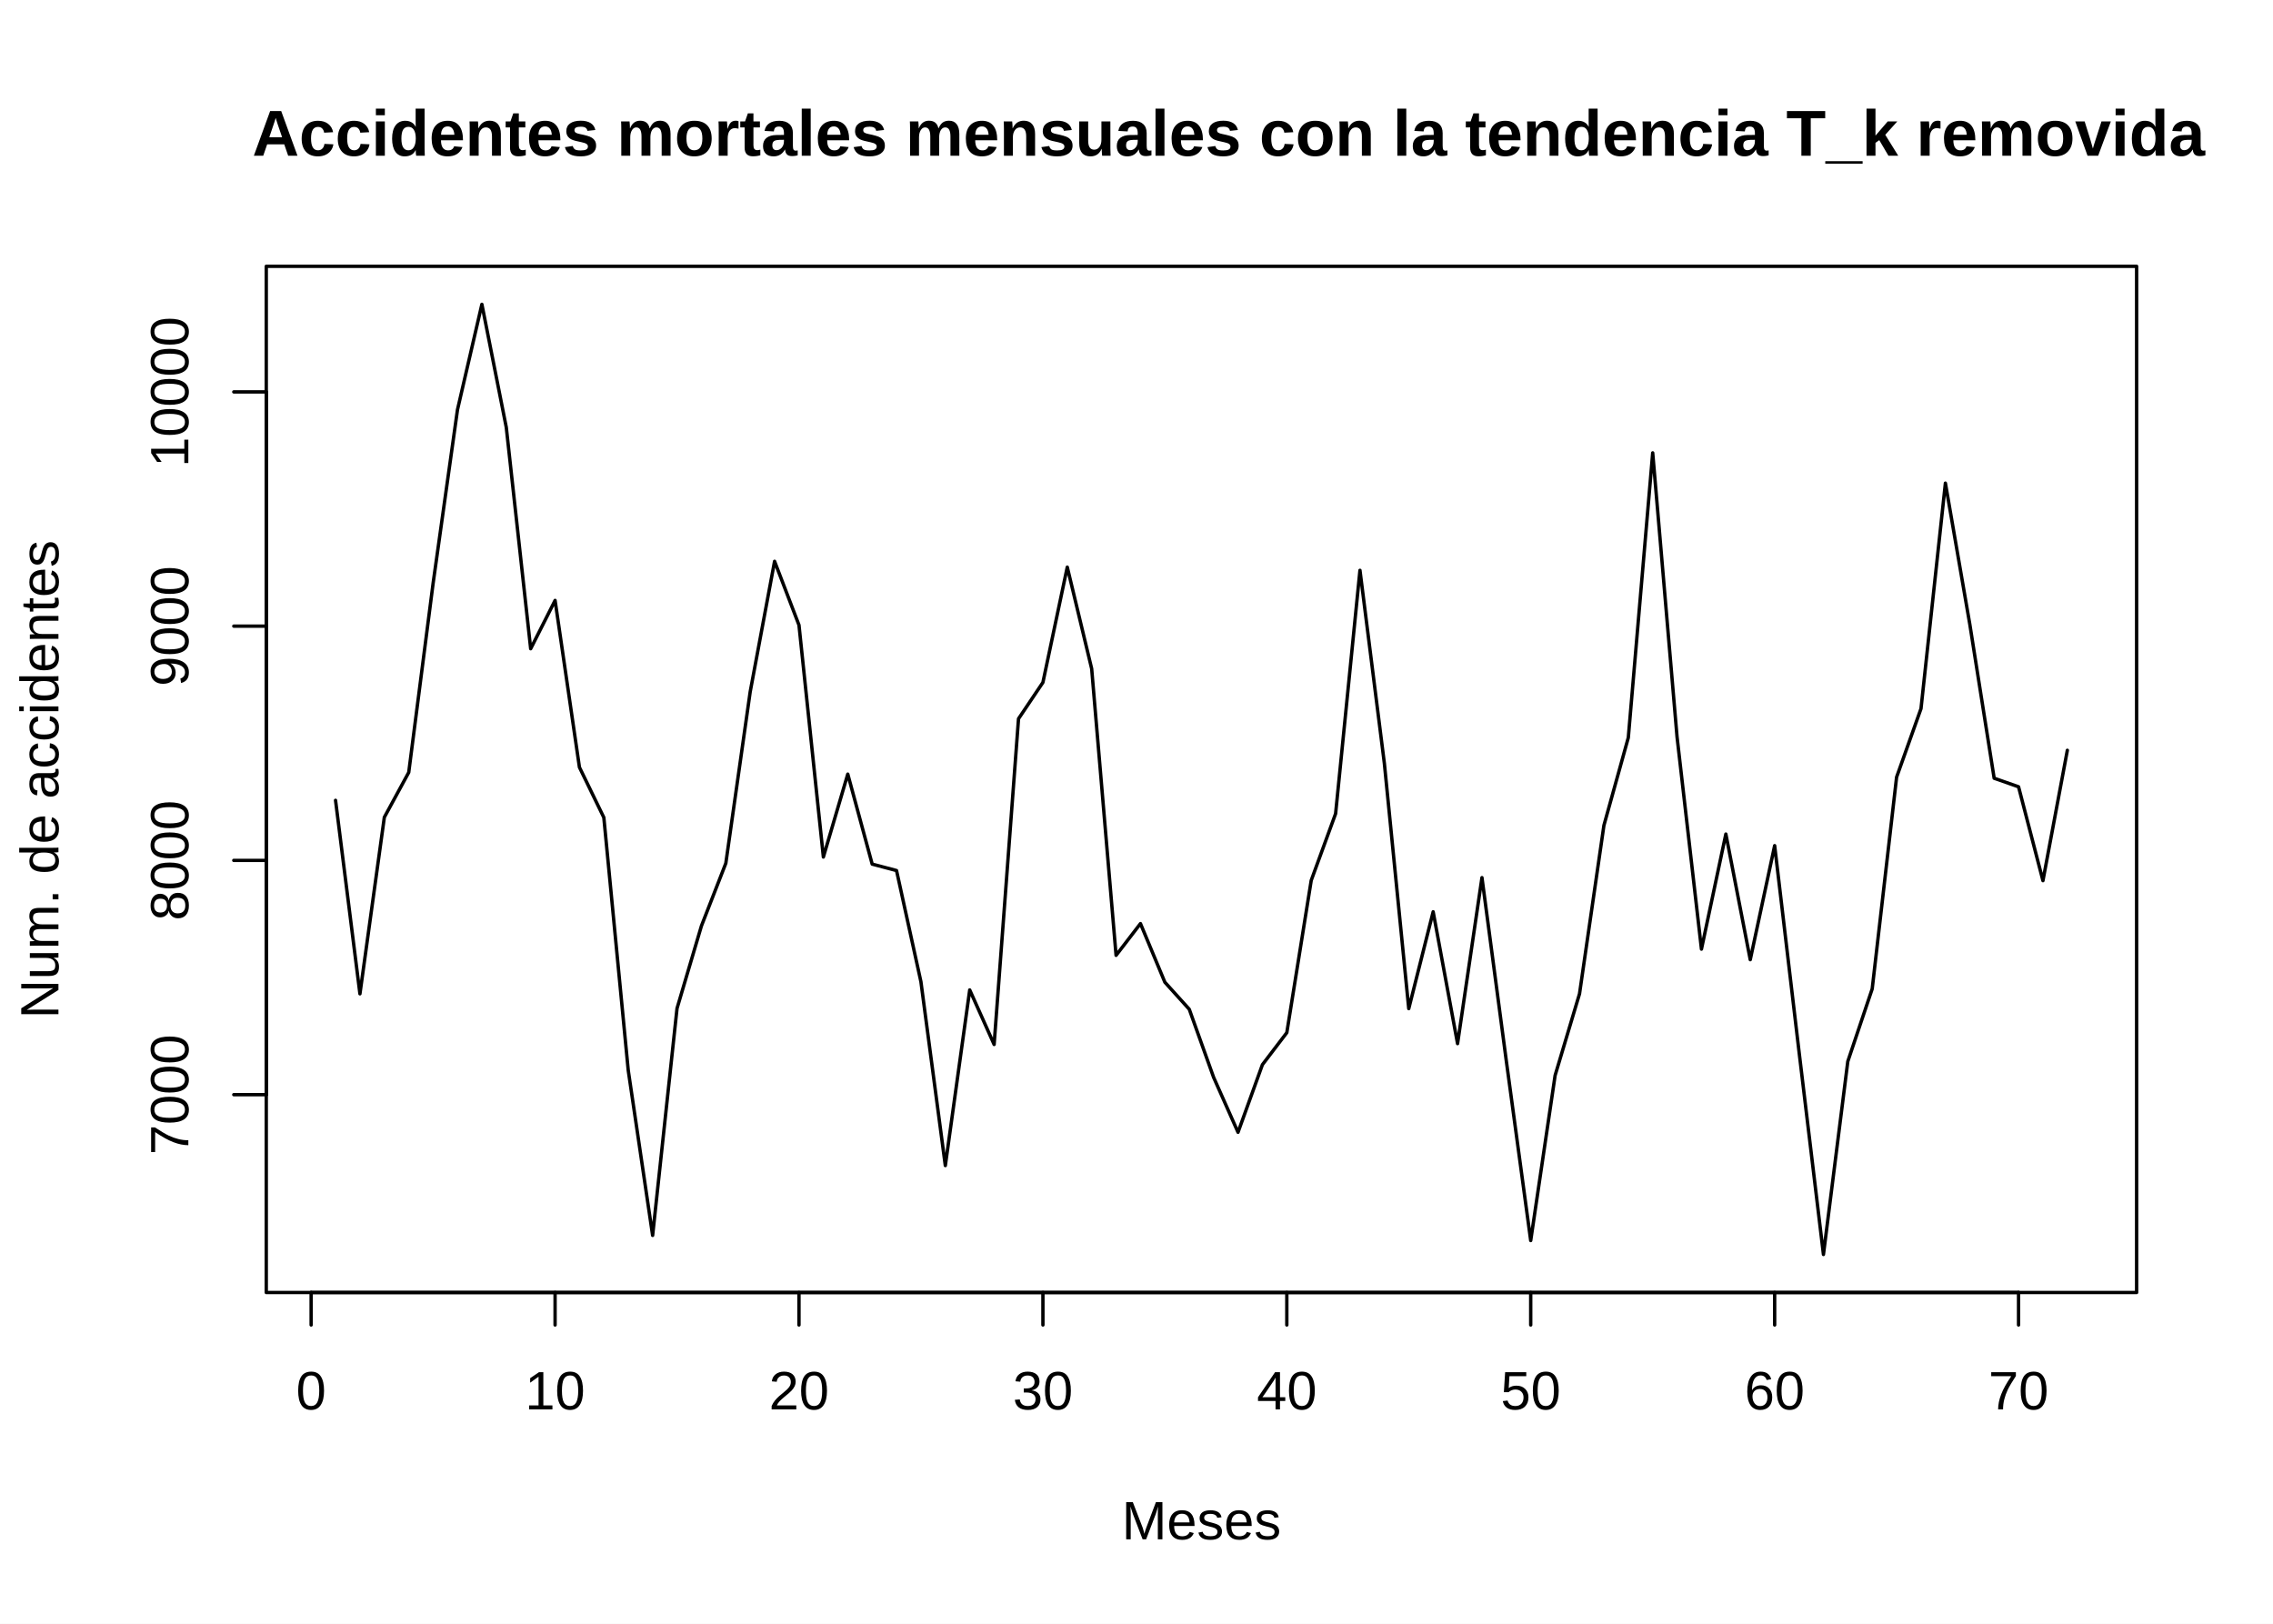
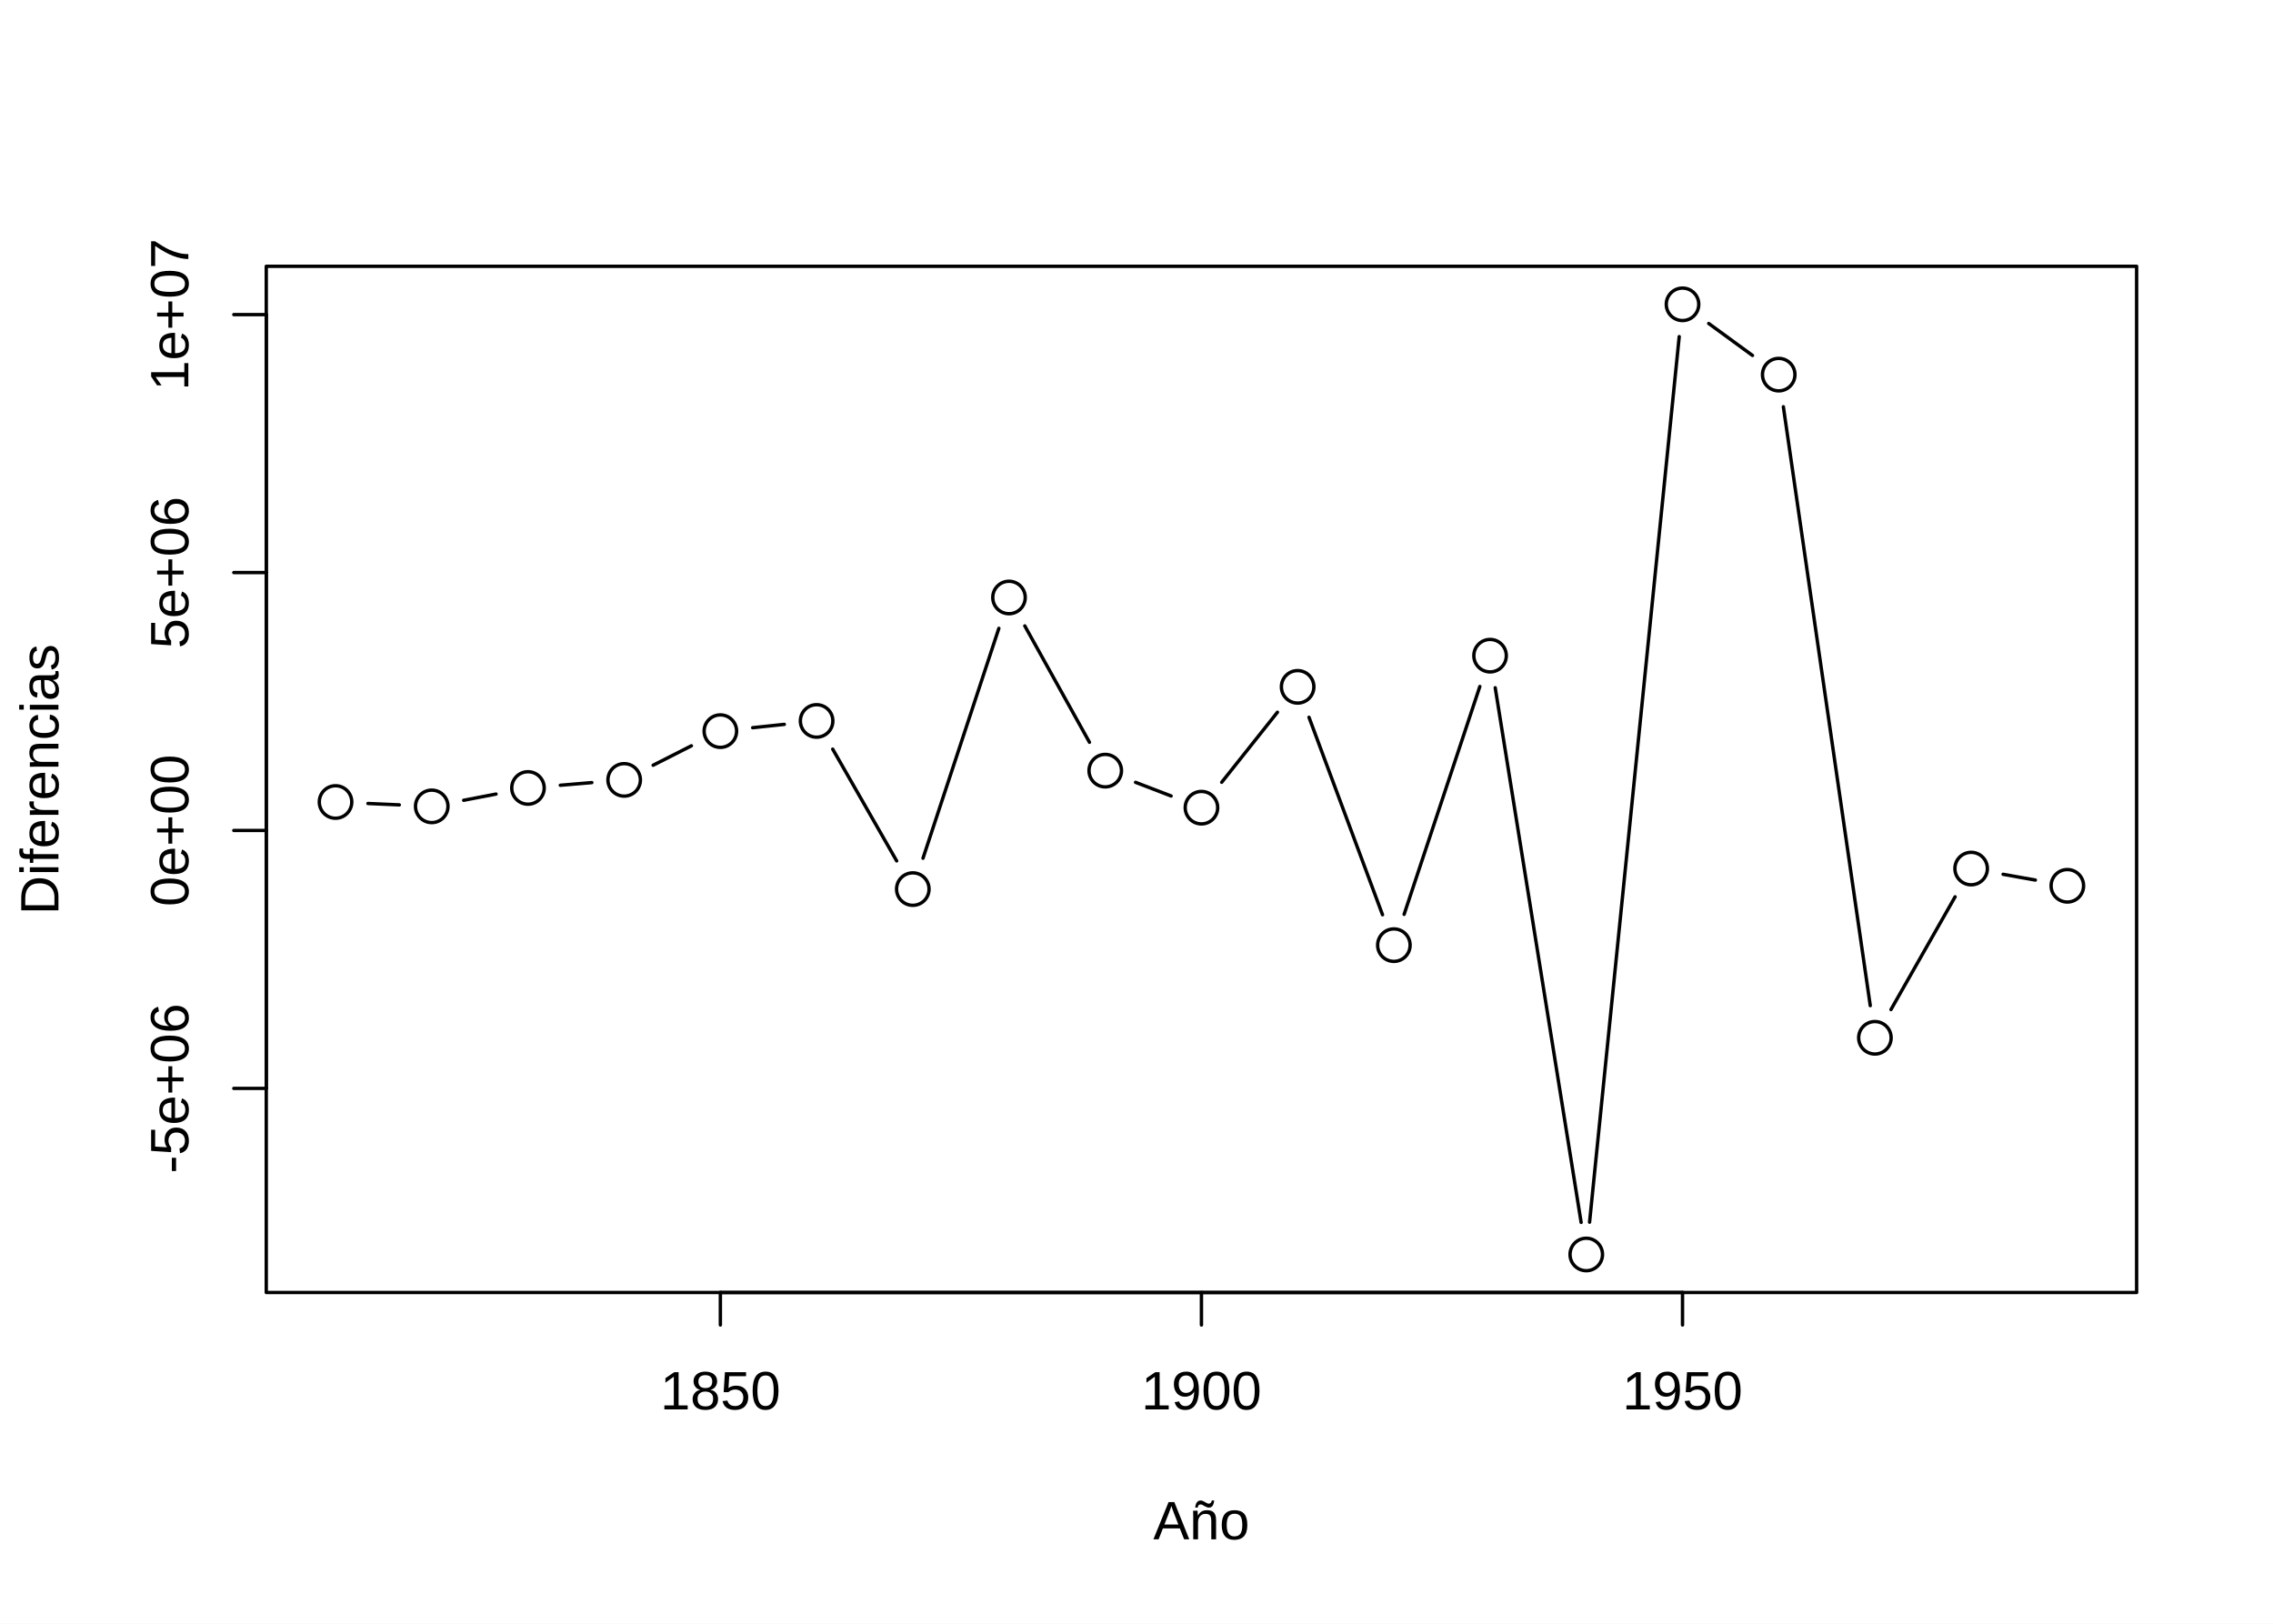
<svg xmlns="http://www.w3.org/2000/svg" viewBox="0 0 504.00 360.00">
  <defs>
    <style type="text/css">
    line, polyline, path, rect, circle {
      fill: none;
      stroke: #000000;
      stroke-linecap: round;
      stroke-linejoin: round;
      stroke-miterlimit: 10.00;
    }
  </style>
  </defs>
  <rect width="100%" height="100%" style="stroke: none; fill: #FFFFFF;" />
  <defs>
    <clipPath id="cpNTkuMDR8NDczLjc2fDI4Ni41Nnw1OS4wNA==">
      <rect x="59.04" y="59.04" width="414.72" height="227.52" />
    </clipPath>
  </defs>
-   <polyline points="74.40,177.44 79.81,220.34 85.22,181.20 90.63,171.25 96.03,129.36 101.44,90.84 106.85,67.47 112.26,94.75 117.67,143.83 123.08,133.12 128.48,170.11 133.89,181.25 139.30,237.29 144.71,273.90 150.12,223.57 155.53,205.29 160.94,191.39 166.34,153.40 171.75,124.45 177.16,138.59 182.57,190.01 187.98,171.63 193.39,191.58 198.79,193.01 204.20,217.67 209.61,258.42 215.02,219.48 220.43,231.57 225.84,159.35 231.25,151.30 236.65,125.74 242.06,148.26 247.47,211.81 252.88,204.77 258.29,217.77 263.70,223.76 269.10,238.86 274.51,251.04 279.92,236.05 285.33,228.95 290.74,195.20 296.15,180.39 301.55,126.45 306.96,169.25 312.37,223.62 317.78,202.15 323.19,231.38 328.60,194.58 334.01,235.29 339.41,275.04 344.82,238.43 350.23,220.34 355.64,183.01 361.05,163.54 366.46,100.41 371.86,163.40 377.27,210.43 382.68,184.92 388.09,212.77 393.50,187.49 398.91,233.19 404.32,278.13 409.72,235.33 415.13,219.24 420.54,172.30 425.95,157.11 431.36,107.12 436.77,138.40 442.17,172.54 447.58,174.44 452.99,195.25 458.40,166.35 " style="stroke-width: 0.75;" clip-path="url(#cpNTkuMDR8NDczLjc2fDI4Ni41Nnw1OS4wNA==)" />
+   <line x1="81.59" y1="178.14" x2="88.54" y2="178.45" style="stroke-width: 0.75;" clip-path="url(#cpNTkuMDR8NDczLjc2fDI4Ni41Nnw1OS4wNA==)" />
+   <line x1="102.81" y1="177.43" x2="109.99" y2="176.05" style="stroke-width: 0.75;" clip-path="url(#cpNTkuMDR8NDczLjc2fDI4Ni41Nnw1OS4wNA==)" />
+   <line x1="124.24" y1="174.10" x2="131.23" y2="173.51" style="stroke-width: 0.75;" clip-path="url(#cpNTkuMDR8NDczLjc2fDI4Ni41Nnw1OS4wNA==)" />
+   <line x1="144.82" y1="169.66" x2="153.31" y2="165.35" style="stroke-width: 0.75;" clip-path="url(#cpNTkuMDR8NDczLjc2fDI4Ni41Nnw1OS4wNA==)" />
+   <line x1="166.89" y1="161.34" x2="173.91" y2="160.60" style="stroke-width: 0.75;" clip-path="url(#cpNTkuMDR8NDczLjc2fDI4Ni41Nnw1OS4wNA==)" />
+   <line x1="184.64" y1="166.09" x2="198.82" y2="190.87" style="stroke-width: 0.75;" clip-path="url(#cpNTkuMDR8NDczLjc2fDI4Ni41Nnw1OS4wNA==)" />
+   <line x1="204.66" y1="190.28" x2="221.48" y2="139.31" style="stroke-width: 0.75;" clip-path="url(#cpNTkuMDR8NDczLjc2fDI4Ni41Nnw1OS4wNA==)" />
+   <line x1="227.23" y1="138.77" x2="241.57" y2="164.57" style="stroke-width: 0.75;" clip-path="url(#cpNTkuMDR8NDczLjc2fDI4Ni41Nnw1OS4wNA==)" />
+   <line x1="251.79" y1="173.45" x2="259.68" y2="176.48" style="stroke-width: 0.75;" clip-path="url(#cpNTkuMDR8NDczLjc2fDI4Ni41Nnw1OS4wNA==)" />
+   <line x1="270.89" y1="173.44" x2="283.25" y2="157.91" style="stroke-width: 0.75;" clip-path="url(#cpNTkuMDR8NDczLjc2fDI4Ni41Nnw1OS4wNA==)" />
+   <line x1="290.25" y1="159.03" x2="306.55" y2="202.81" style="stroke-width: 0.75;" clip-path="url(#cpNTkuMDR8NDczLjc2fDI4Ni41Nnw1OS4wNA==)" />
+   <line x1="311.34" y1="202.72" x2="328.13" y2="152.20" style="stroke-width: 0.75;" clip-path="url(#cpNTkuMDR8NDczLjc2fDI4Ni41Nnw1OS4wNA==)" />
+   <line x1="331.54" y1="152.48" x2="350.59" y2="271.02" style="stroke-width: 0.75;" clip-path="url(#cpNTkuMDR8NDczLjc2fDI4Ni41Nnw1OS4wNA==)" />
+   <line x1="352.46" y1="270.97" x2="372.34" y2="74.63" style="stroke-width: 0.75;" clip-path="url(#cpNTkuMDR8NDczLjc2fDI4Ni41Nnw1OS4wNA==)" />
+   <line x1="378.88" y1="71.72" x2="388.59" y2="78.81" style="stroke-width: 0.75;" clip-path="url(#cpNTkuMDR8NDczLjc2fDI4Ni41Nnw1OS4wNA==)" />
+   <line x1="395.43" y1="90.18" x2="414.70" y2="222.96" style="stroke-width: 0.75;" clip-path="url(#cpNTkuMDR8NDczLjc2fDI4Ni41Nnw1OS4wNA==)" />
+   <line x1="419.29" y1="223.83" x2="433.51" y2="198.83" style="stroke-width: 0.75;" clip-path="url(#cpNTkuMDR8NDczLjc2fDI4Ni41Nnw1OS4wNA==)" />
+   <line x1="444.15" y1="193.84" x2="451.31" y2="195.12" style="stroke-width: 0.75;" clip-path="url(#cpNTkuMDR8NDczLjc2fDI4Ni41Nnw1OS4wNA==)" />
+   <circle cx="74.40" cy="177.81" r="2.70pt" style="stroke-width: 0.75;" clip-path="url(#cpNTkuMDR8NDczLjc2fDI4Ni41Nnw1OS4wNA==)" />
+   <circle cx="95.73" cy="178.78" r="2.70pt" style="stroke-width: 0.75;" clip-path="url(#cpNTkuMDR8NDczLjc2fDI4Ni41Nnw1OS4wNA==)" />
+   <circle cx="117.07" cy="174.70" r="2.70pt" style="stroke-width: 0.75;" clip-path="url(#cpNTkuMDR8NDczLjc2fDI4Ni41Nnw1OS4wNA==)" />
+   <circle cx="138.40" cy="172.91" r="2.70pt" style="stroke-width: 0.75;" clip-path="url(#cpNTkuMDR8NDczLjc2fDI4Ni41Nnw1OS4wNA==)" />
+   <circle cx="159.73" cy="162.10" r="2.70pt" style="stroke-width: 0.75;" clip-path="url(#cpNTkuMDR8NDczLjc2fDI4Ni41Nnw1OS4wNA==)" />
+   <circle cx="181.07" cy="159.84" r="2.70pt" style="stroke-width: 0.75;" clip-path="url(#cpNTkuMDR8NDczLjc2fDI4Ni41Nnw1OS4wNA==)" />
+   <circle cx="202.40" cy="197.12" r="2.70pt" style="stroke-width: 0.75;" clip-path="url(#cpNTkuMDR8NDczLjc2fDI4Ni41Nnw1OS4wNA==)" />
+   <circle cx="223.73" cy="132.47" r="2.70pt" style="stroke-width: 0.75;" clip-path="url(#cpNTkuMDR8NDczLjc2fDI4Ni41Nnw1OS4wNA==)" />
+   <circle cx="245.07" cy="170.86" r="2.70pt" style="stroke-width: 0.75;" clip-path="url(#cpNTkuMDR8NDczLjc2fDI4Ni41Nnw1OS4wNA==)" />
+   <circle cx="266.40" cy="179.07" r="2.70pt" style="stroke-width: 0.75;" clip-path="url(#cpNTkuMDR8NDczLjc2fDI4Ni41Nnw1OS4wNA==)" />
+   <circle cx="287.73" cy="152.28" r="2.70pt" style="stroke-width: 0.75;" clip-path="url(#cpNTkuMDR8NDczLjc2fDI4Ni41Nnw1OS4wNA==)" />
+   <circle cx="309.07" cy="209.55" r="2.70pt" style="stroke-width: 0.75;" clip-path="url(#cpNTkuMDR8NDczLjc2fDI4Ni41Nnw1OS4wNA==)" />
+   <circle cx="330.40" cy="145.37" r="2.70pt" style="stroke-width: 0.75;" clip-path="url(#cpNTkuMDR8NDczLjc2fDI4Ni41Nnw1OS4wNA==)" />
+   <circle cx="351.73" cy="278.13" r="2.70pt" style="stroke-width: 0.75;" clip-path="url(#cpNTkuMDR8NDczLjc2fDI4Ni41Nnw1OS4wNA==)" />
+   <circle cx="373.07" cy="67.47" r="2.70pt" style="stroke-width: 0.75;" clip-path="url(#cpNTkuMDR8NDczLjc2fDI4Ni41Nnw1OS4wNA==)" />
+   <circle cx="394.40" cy="83.06" r="2.70pt" style="stroke-width: 0.75;" clip-path="url(#cpNTkuMDR8NDczLjc2fDI4Ni41Nnw1OS4wNA==)" />
+   <circle cx="415.73" cy="230.09" r="2.70pt" style="stroke-width: 0.75;" clip-path="url(#cpNTkuMDR8NDczLjc2fDI4Ni41Nnw1OS4wNA==)" />
+   <circle cx="437.07" cy="192.57" r="2.70pt" style="stroke-width: 0.75;" clip-path="url(#cpNTkuMDR8NDczLjc2fDI4Ni41Nnw1OS4wNA==)" />
+   <circle cx="458.40" cy="196.39" r="2.70pt" style="stroke-width: 0.75;" clip-path="url(#cpNTkuMDR8NDczLjc2fDI4Ni41Nnw1OS4wNA==)" />
  <defs>
    <clipPath id="cpMHw1MDR8MzYwfDA=">
      <rect x="0.00" y="0.00" width="504.00" height="360.00" />
    </clipPath>
  </defs>
-   <line x1="68.99" y1="286.56" x2="447.58" y2="286.56" style="stroke-width: 0.75;" clip-path="url(#cpMHw1MDR8MzYwfDA=)" />
-   <line x1="68.99" y1="286.56" x2="68.99" y2="293.76" style="stroke-width: 0.75;" clip-path="url(#cpMHw1MDR8MzYwfDA=)" />
-   <line x1="123.08" y1="286.56" x2="123.08" y2="293.76" style="stroke-width: 0.75;" clip-path="url(#cpMHw1MDR8MzYwfDA=)" />
-   <line x1="177.16" y1="286.56" x2="177.16" y2="293.76" style="stroke-width: 0.75;" clip-path="url(#cpMHw1MDR8MzYwfDA=)" />
-   <line x1="231.25" y1="286.56" x2="231.25" y2="293.76" style="stroke-width: 0.75;" clip-path="url(#cpMHw1MDR8MzYwfDA=)" />
-   <line x1="285.33" y1="286.56" x2="285.33" y2="293.76" style="stroke-width: 0.75;" clip-path="url(#cpMHw1MDR8MzYwfDA=)" />
-   <line x1="339.41" y1="286.56" x2="339.41" y2="293.76" style="stroke-width: 0.75;" clip-path="url(#cpMHw1MDR8MzYwfDA=)" />
-   <line x1="393.50" y1="286.56" x2="393.50" y2="293.76" style="stroke-width: 0.75;" clip-path="url(#cpMHw1MDR8MzYwfDA=)" />
-   <line x1="447.58" y1="286.56" x2="447.58" y2="293.76" style="stroke-width: 0.75;" clip-path="url(#cpMHw1MDR8MzYwfDA=)" />
  <g clip-path="url(#cpMHw1MDR8MzYwfDA=)">
-     <text x="65.65" y="312.48" style="font-size: 12.00px; font-family: Arial;" textLength="6.67px" lengthAdjust="spacingAndGlyphs">0</text>
+     <text x="255.72" y="341.28" style="font-size: 12.00px; font-family: Arial;" textLength="21.35px" lengthAdjust="spacingAndGlyphs">Año</text>
  </g>
  <g clip-path="url(#cpMHw1MDR8MzYwfDA=)">
-     <text x="116.40" y="312.48" style="font-size: 12.00px; font-family: Arial;" textLength="13.35px" lengthAdjust="spacingAndGlyphs">10</text>
+     <text transform="translate(12.96,202.81) rotate(-90)" style="font-size: 12.00px; font-family: Arial;" textLength="60.02px" lengthAdjust="spacingAndGlyphs">Diferencias</text>
+   </g>
+   <line x1="159.73" y1="286.56" x2="373.07" y2="286.56" style="stroke-width: 0.75;" clip-path="url(#cpMHw1MDR8MzYwfDA=)" />
+   <line x1="159.73" y1="286.56" x2="159.73" y2="293.76" style="stroke-width: 0.75;" clip-path="url(#cpMHw1MDR8MzYwfDA=)" />
+   <line x1="266.40" y1="286.56" x2="266.40" y2="293.76" style="stroke-width: 0.75;" clip-path="url(#cpMHw1MDR8MzYwfDA=)" />
+   <line x1="373.07" y1="286.56" x2="373.07" y2="293.76" style="stroke-width: 0.75;" clip-path="url(#cpMHw1MDR8MzYwfDA=)" />
+   <g clip-path="url(#cpMHw1MDR8MzYwfDA=)">
+     <text x="146.39" y="312.48" style="font-size: 12.00px; font-family: Arial;" textLength="26.70px" lengthAdjust="spacingAndGlyphs">1850</text>
  </g>
  <g clip-path="url(#cpMHw1MDR8MzYwfDA=)">
-     <text x="170.49" y="312.48" style="font-size: 12.00px; font-family: Arial;" textLength="13.35px" lengthAdjust="spacingAndGlyphs">20</text>
+     <text x="253.05" y="312.48" style="font-size: 12.00px; font-family: Arial;" textLength="26.70px" lengthAdjust="spacingAndGlyphs">1900</text>
  </g>
  <g clip-path="url(#cpMHw1MDR8MzYwfDA=)">
-     <text x="224.57" y="312.48" style="font-size: 12.00px; font-family: Arial;" textLength="13.35px" lengthAdjust="spacingAndGlyphs">30</text>
+     <text x="359.72" y="312.48" style="font-size: 12.00px; font-family: Arial;" textLength="26.70px" lengthAdjust="spacingAndGlyphs">1950</text>
+   </g>
+   <line x1="59.04" y1="241.31" x2="59.04" y2="69.75" style="stroke-width: 0.75;" clip-path="url(#cpMHw1MDR8MzYwfDA=)" />
+   <line x1="59.04" y1="241.31" x2="51.84" y2="241.31" style="stroke-width: 0.75;" clip-path="url(#cpMHw1MDR8MzYwfDA=)" />
+   <line x1="59.04" y1="184.12" x2="51.84" y2="184.12" style="stroke-width: 0.75;" clip-path="url(#cpMHw1MDR8MzYwfDA=)" />
+   <line x1="59.04" y1="126.94" x2="51.84" y2="126.94" style="stroke-width: 0.75;" clip-path="url(#cpMHw1MDR8MzYwfDA=)" />
+   <line x1="59.04" y1="69.75" x2="51.84" y2="69.75" style="stroke-width: 0.75;" clip-path="url(#cpMHw1MDR8MzYwfDA=)" />
+   <g clip-path="url(#cpMHw1MDR8MzYwfDA=)">
+     <text transform="translate(41.76,260.16) rotate(-90)" style="font-size: 12.00px; font-family: Arial;" textLength="37.70px" lengthAdjust="spacingAndGlyphs">-5e+06</text>
  </g>
  <g clip-path="url(#cpMHw1MDR8MzYwfDA=)">
-     <text x="278.66" y="312.48" style="font-size: 12.00px; font-family: Arial;" textLength="13.35px" lengthAdjust="spacingAndGlyphs">40</text>
+     <text transform="translate(41.76,200.98) rotate(-90)" style="font-size: 12.00px; font-family: Arial;" textLength="33.70px" lengthAdjust="spacingAndGlyphs">0e+00</text>
  </g>
  <g clip-path="url(#cpMHw1MDR8MzYwfDA=)">
-     <text x="332.74" y="312.48" style="font-size: 12.00px; font-family: Arial;" textLength="13.35px" lengthAdjust="spacingAndGlyphs">50</text>
+     <text transform="translate(41.76,143.79) rotate(-90)" style="font-size: 12.00px; font-family: Arial;" textLength="33.70px" lengthAdjust="spacingAndGlyphs">5e+06</text>
  </g>
  <g clip-path="url(#cpMHw1MDR8MzYwfDA=)">
-     <text x="386.82" y="312.48" style="font-size: 12.00px; font-family: Arial;" textLength="13.35px" lengthAdjust="spacingAndGlyphs">60</text>
-   </g>
-   <g clip-path="url(#cpMHw1MDR8MzYwfDA=)">
-     <text x="440.91" y="312.48" style="font-size: 12.00px; font-family: Arial;" textLength="13.35px" lengthAdjust="spacingAndGlyphs">70</text>
-   </g>
-   <line x1="59.04" y1="242.70" x2="59.04" y2="86.89" style="stroke-width: 0.75;" clip-path="url(#cpMHw1MDR8MzYwfDA=)" />
-   <line x1="59.04" y1="242.70" x2="51.84" y2="242.70" style="stroke-width: 0.75;" clip-path="url(#cpMHw1MDR8MzYwfDA=)" />
-   <line x1="59.04" y1="190.76" x2="51.84" y2="190.76" style="stroke-width: 0.75;" clip-path="url(#cpMHw1MDR8MzYwfDA=)" />
-   <line x1="59.04" y1="138.82" x2="51.84" y2="138.82" style="stroke-width: 0.75;" clip-path="url(#cpMHw1MDR8MzYwfDA=)" />
-   <line x1="59.04" y1="86.89" x2="51.84" y2="86.89" style="stroke-width: 0.75;" clip-path="url(#cpMHw1MDR8MzYwfDA=)" />
-   <g clip-path="url(#cpMHw1MDR8MzYwfDA=)">
-     <text transform="translate(41.76,256.04) rotate(-90)" style="font-size: 12.00px; font-family: Arial;" textLength="26.70px" lengthAdjust="spacingAndGlyphs">7000</text>
-   </g>
-   <g clip-path="url(#cpMHw1MDR8MzYwfDA=)">
-     <text transform="translate(41.76,204.11) rotate(-90)" style="font-size: 12.00px; font-family: Arial;" textLength="26.70px" lengthAdjust="spacingAndGlyphs">8000</text>
-   </g>
-   <g clip-path="url(#cpMHw1MDR8MzYwfDA=)">
-     <text transform="translate(41.76,152.17) rotate(-90)" style="font-size: 12.00px; font-family: Arial;" textLength="26.70px" lengthAdjust="spacingAndGlyphs">9000</text>
-   </g>
-   <g clip-path="url(#cpMHw1MDR8MzYwfDA=)">
-     <text transform="translate(41.76,103.57) rotate(-90)" style="font-size: 12.00px; font-family: Arial;" textLength="33.37px" lengthAdjust="spacingAndGlyphs">10000</text>
+     <text transform="translate(41.76,86.60) rotate(-90)" style="font-size: 12.00px; font-family: Arial;" textLength="33.70px" lengthAdjust="spacingAndGlyphs">1e+07</text>
  </g>
  <polyline points="59.04,286.56 473.76,286.56 473.76,59.04 59.04,59.04 59.04,286.56 " style="stroke-width: 0.75;" clip-path="url(#cpMHw1MDR8MzYwfDA=)" />
-   <g clip-path="url(#cpMHw1MDR8MzYwfDA=)">
-     <text x="55.93" y="34.53" style="font-size: 14.40px; font-weight: bold; font-family: Arial;" textLength="420.94px" lengthAdjust="spacingAndGlyphs">Accidentes mortales mensuales con la tendencia T_k removida</text>
-   </g>
-   <g clip-path="url(#cpMHw1MDR8MzYwfDA=)">
-     <text x="248.73" y="341.28" style="font-size: 12.00px; font-family: Arial;" textLength="35.34px" lengthAdjust="spacingAndGlyphs">Meses</text>
-   </g>
-   <g clip-path="url(#cpMHw1MDR8MzYwfDA=)">
-     <text transform="translate(12.96,225.83) rotate(-90)" style="font-size: 12.00px; font-family: Arial;" textLength="106.05px" lengthAdjust="spacingAndGlyphs">Num. de accidentes</text>
-   </g>
</svg>
